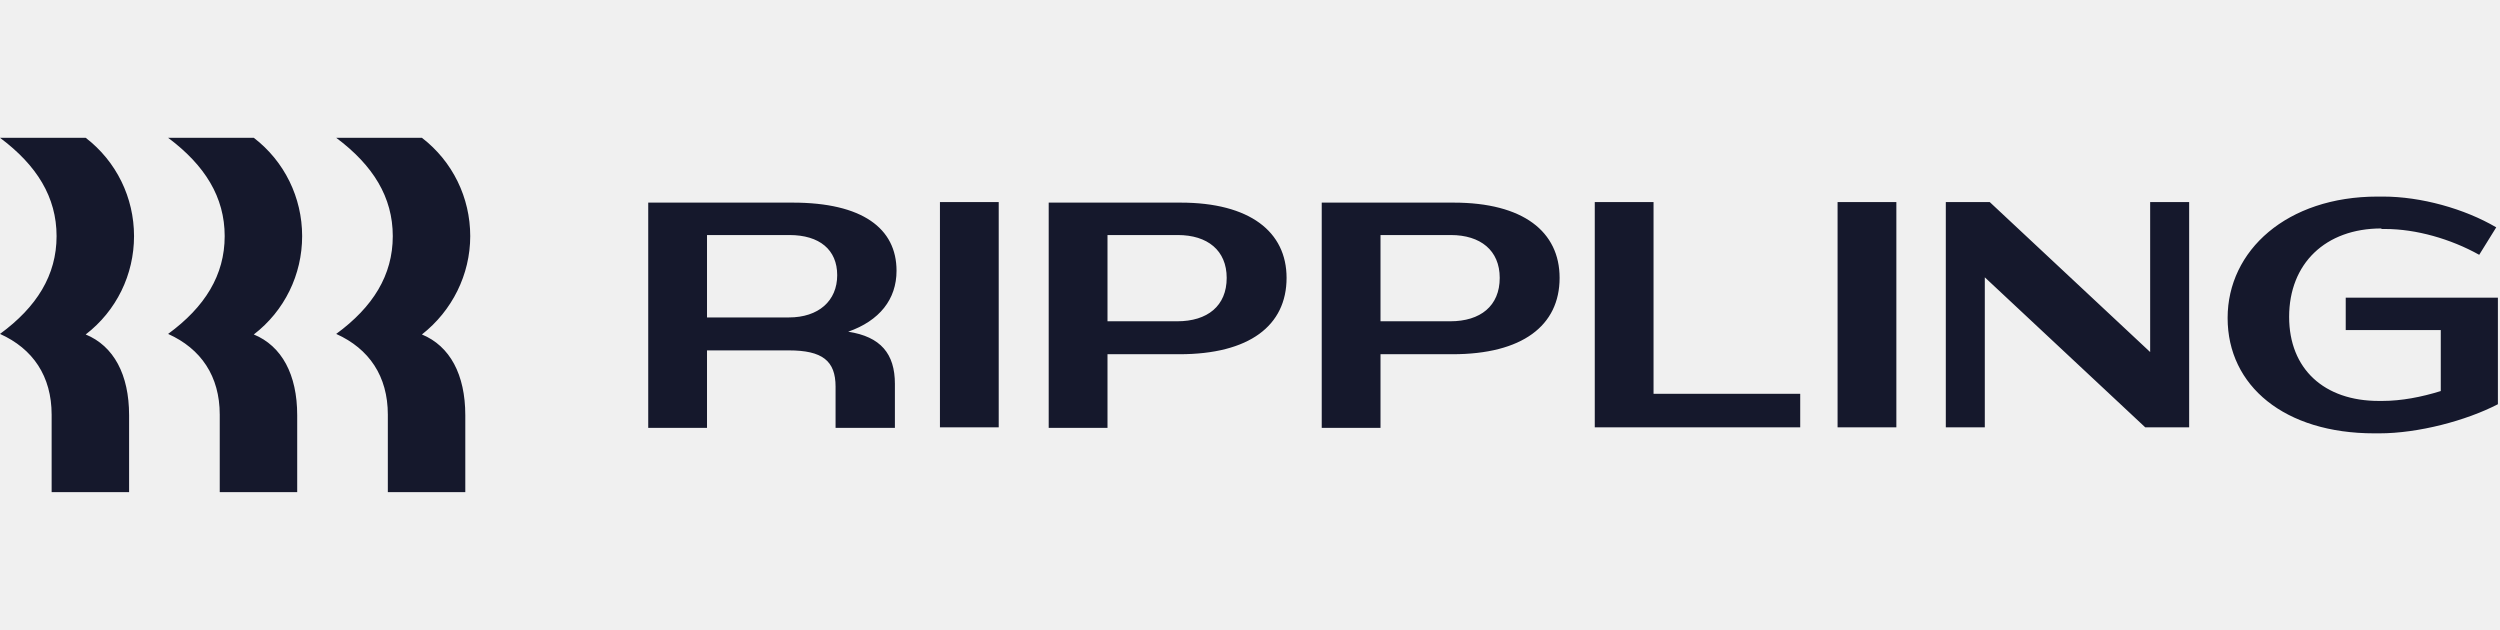
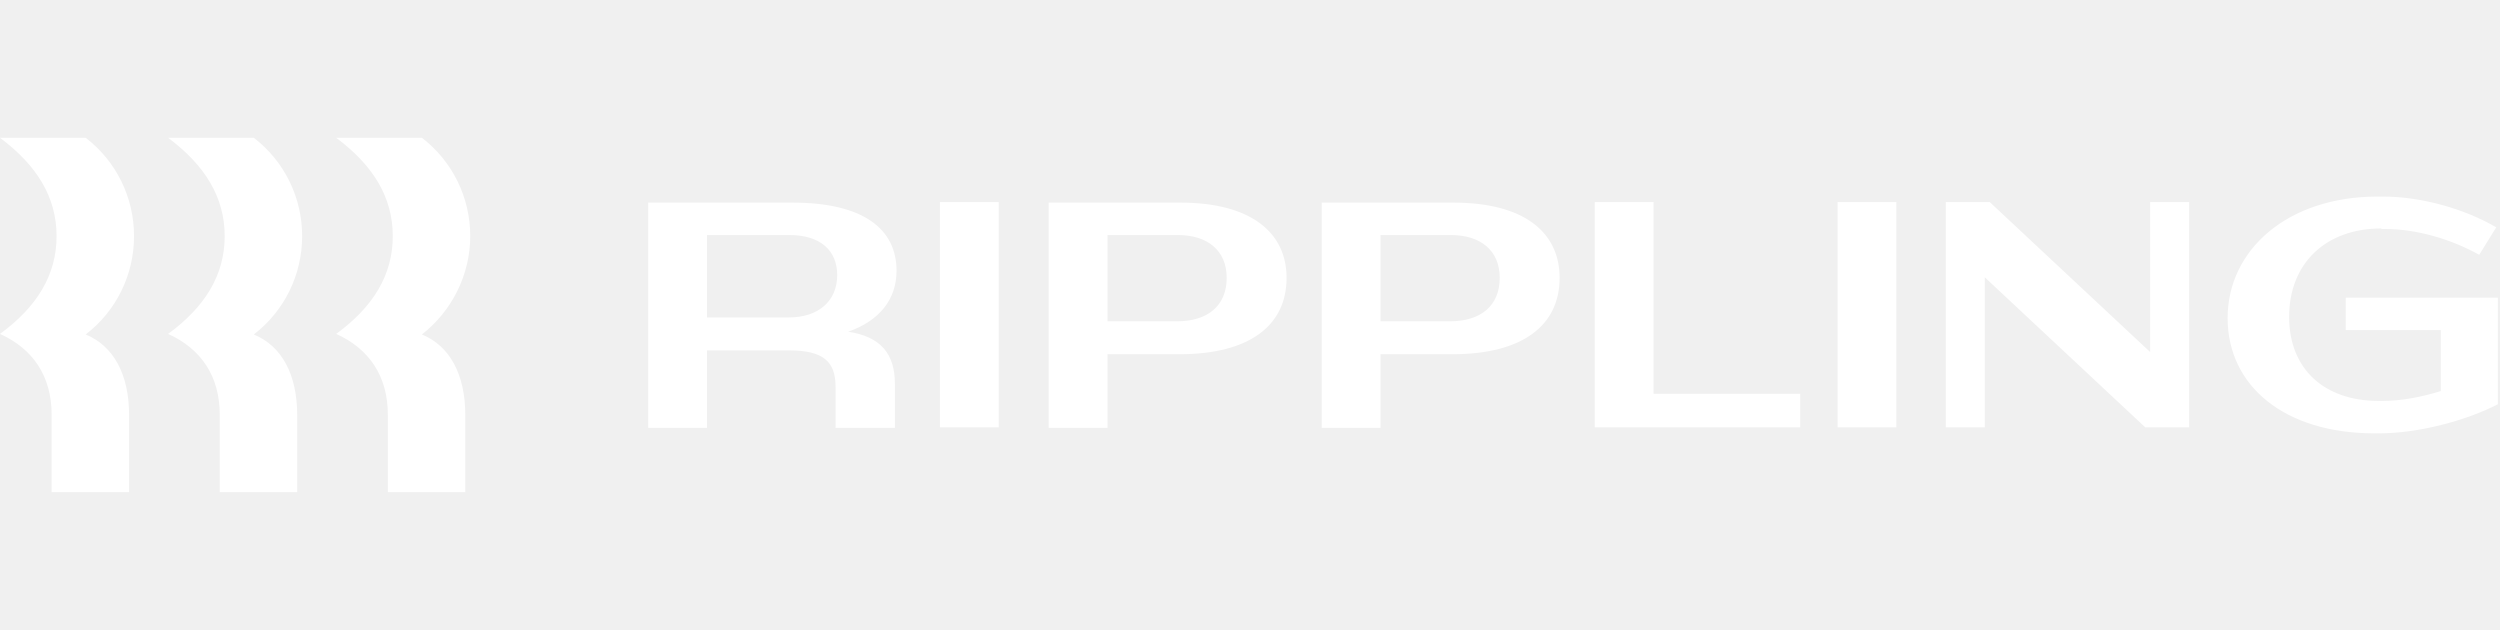
<svg xmlns="http://www.w3.org/2000/svg" width="127" height="32" viewBox="0 0 127 32" fill="none">
-   <path d="M2.874 11.995C2.874 10.014 1.87 8.395 0 7H4.353C5.916 8.2 6.809 10.042 6.809 11.995C6.809 13.949 5.916 15.791 4.353 16.991C5.777 17.577 6.558 19.028 6.558 21.093V25H2.623V21.065C2.623 19.112 1.674 17.716 0 16.963C1.87 15.595 2.874 13.977 2.874 11.995ZM11.414 11.995C11.414 10.014 10.409 8.395 8.54 7H12.893C14.456 8.2 15.349 10.042 15.349 11.995C15.349 13.949 14.456 15.791 12.893 16.991C14.316 17.577 15.098 19.028 15.098 21.093V25H11.163V21.065C11.163 19.112 10.214 17.716 8.54 16.963C10.409 15.595 11.414 13.977 11.414 11.995ZM19.953 11.995C19.953 10.014 18.949 8.395 17.079 7H21.433C22.995 8.2 23.888 10.042 23.888 11.995C23.888 13.949 22.967 15.791 21.433 16.991C22.856 17.577 23.637 19.028 23.637 21.093V25H19.702V21.065C19.702 19.112 18.753 17.716 17.079 16.963C18.949 15.595 19.953 13.977 19.953 11.995ZM35.916 21.735H32.93V10.293H40.27C43.814 10.293 45.544 11.605 45.544 13.754C45.544 15.205 44.679 16.293 43.088 16.851C44.735 17.102 45.461 17.967 45.461 19.502V21.735H42.447V19.642C42.447 18.33 41.777 17.8 40.074 17.8H35.916V21.735ZM40.102 11.94H35.916V16.126H40.074C41.581 16.126 42.53 15.288 42.53 13.977C42.53 12.693 41.637 11.94 40.102 11.94ZM50.735 10.265H47.749V21.707H50.735V10.265ZM59.916 17.995H56.261V21.735H53.274V10.293H59.972C63.488 10.293 65.358 11.772 65.358 14.116C65.358 16.544 63.461 17.995 59.916 17.995ZM59.833 11.94H56.261V16.321H59.805C61.34 16.321 62.316 15.54 62.316 14.116C62.316 12.721 61.34 11.94 59.833 11.94ZM73.786 17.995H70.13V21.735H67.144V10.293H73.842C77.386 10.293 79.228 11.772 79.228 14.116C79.228 16.544 77.33 17.995 73.786 17.995ZM73.702 11.94H70.13V16.321H73.674C75.209 16.321 76.186 15.54 76.186 14.116C76.186 12.721 75.209 11.94 73.702 11.94ZM84 10.265V20.005H91.451V21.707H81.014V10.265H84ZM96.335 10.265H93.349V21.707H96.335V10.265ZM100.828 14.088V21.707H98.847V10.265H101.079L109.228 17.884V10.265H111.209V21.707H108.977L100.828 14.088ZM120.977 11.605C118.13 11.605 116.288 13.391 116.288 16.098C116.288 18.749 118.074 20.367 120.837 20.367H121.033C121.981 20.367 123.014 20.172 123.991 19.865V16.767H119.163V15.121H126.893V20.535C125.274 21.372 122.847 22.014 120.865 22.014H120.614C116.065 22.014 113.163 19.614 113.163 16.154C113.163 12.721 116.177 9.986 120.781 9.986H121.06C122.986 9.986 125.191 10.6 126.809 11.549L125.944 12.944C124.493 12.135 122.735 11.633 121.172 11.633H120.977V11.605Z" fill="#15182C" />
+   <path d="M2.874 11.995C2.874 10.014 1.87 8.395 0 7H4.353C5.916 8.2 6.809 10.042 6.809 11.995C6.809 13.949 5.916 15.791 4.353 16.991C5.777 17.577 6.558 19.028 6.558 21.093V25H2.623V21.065C2.623 19.112 1.674 17.716 0 16.963C1.87 15.595 2.874 13.977 2.874 11.995ZM11.414 11.995C11.414 10.014 10.409 8.395 8.54 7H12.893C14.456 8.2 15.349 10.042 15.349 11.995C15.349 13.949 14.456 15.791 12.893 16.991C14.316 17.577 15.098 19.028 15.098 21.093V25H11.163V21.065C11.163 19.112 10.214 17.716 8.54 16.963C10.409 15.595 11.414 13.977 11.414 11.995ZM19.953 11.995C19.953 10.014 18.949 8.395 17.079 7H21.433C22.995 8.2 23.888 10.042 23.888 11.995C23.888 13.949 22.967 15.791 21.433 16.991C22.856 17.577 23.637 19.028 23.637 21.093V25H19.702V21.065C19.702 19.112 18.753 17.716 17.079 16.963C18.949 15.595 19.953 13.977 19.953 11.995ZM35.916 21.735H32.93V10.293H40.27C43.814 10.293 45.544 11.605 45.544 13.754C45.544 15.205 44.679 16.293 43.088 16.851C44.735 17.102 45.461 17.967 45.461 19.502V21.735H42.447V19.642C42.447 18.33 41.777 17.8 40.074 17.8H35.916V21.735ZM40.102 11.94H35.916V16.126H40.074C41.581 16.126 42.53 15.288 42.53 13.977C42.53 12.693 41.637 11.94 40.102 11.94ZM50.735 10.265H47.749V21.707H50.735V10.265ZM59.916 17.995H56.261V21.735H53.274V10.293H59.972C63.488 10.293 65.358 11.772 65.358 14.116C65.358 16.544 63.461 17.995 59.916 17.995ZM59.833 11.94H56.261V16.321H59.805C61.34 16.321 62.316 15.54 62.316 14.116C62.316 12.721 61.34 11.94 59.833 11.94ZM73.786 17.995H70.13V21.735H67.144V10.293H73.842C77.386 10.293 79.228 11.772 79.228 14.116C79.228 16.544 77.33 17.995 73.786 17.995ZM73.702 11.94H70.13V16.321H73.674C75.209 16.321 76.186 15.54 76.186 14.116C76.186 12.721 75.209 11.94 73.702 11.94ZM84 10.265V20.005H91.451V21.707H81.014V10.265H84ZM96.335 10.265H93.349V21.707H96.335V10.265ZM100.828 14.088V21.707H98.847V10.265H101.079L109.228 17.884V10.265H111.209V21.707H108.977L100.828 14.088ZM120.977 11.605C118.13 11.605 116.288 13.391 116.288 16.098C116.288 18.749 118.074 20.367 120.837 20.367H121.033C121.981 20.367 123.014 20.172 123.991 19.865V16.767H119.163V15.121H126.893V20.535C125.274 21.372 122.847 22.014 120.865 22.014H120.614C116.065 22.014 113.163 19.614 113.163 16.154C113.163 12.721 116.177 9.986 120.781 9.986H121.06C122.986 9.986 125.191 10.6 126.809 11.549L125.944 12.944C124.493 12.135 122.735 11.633 121.172 11.633H120.977V11.605Z" fill="white" />
</svg>
